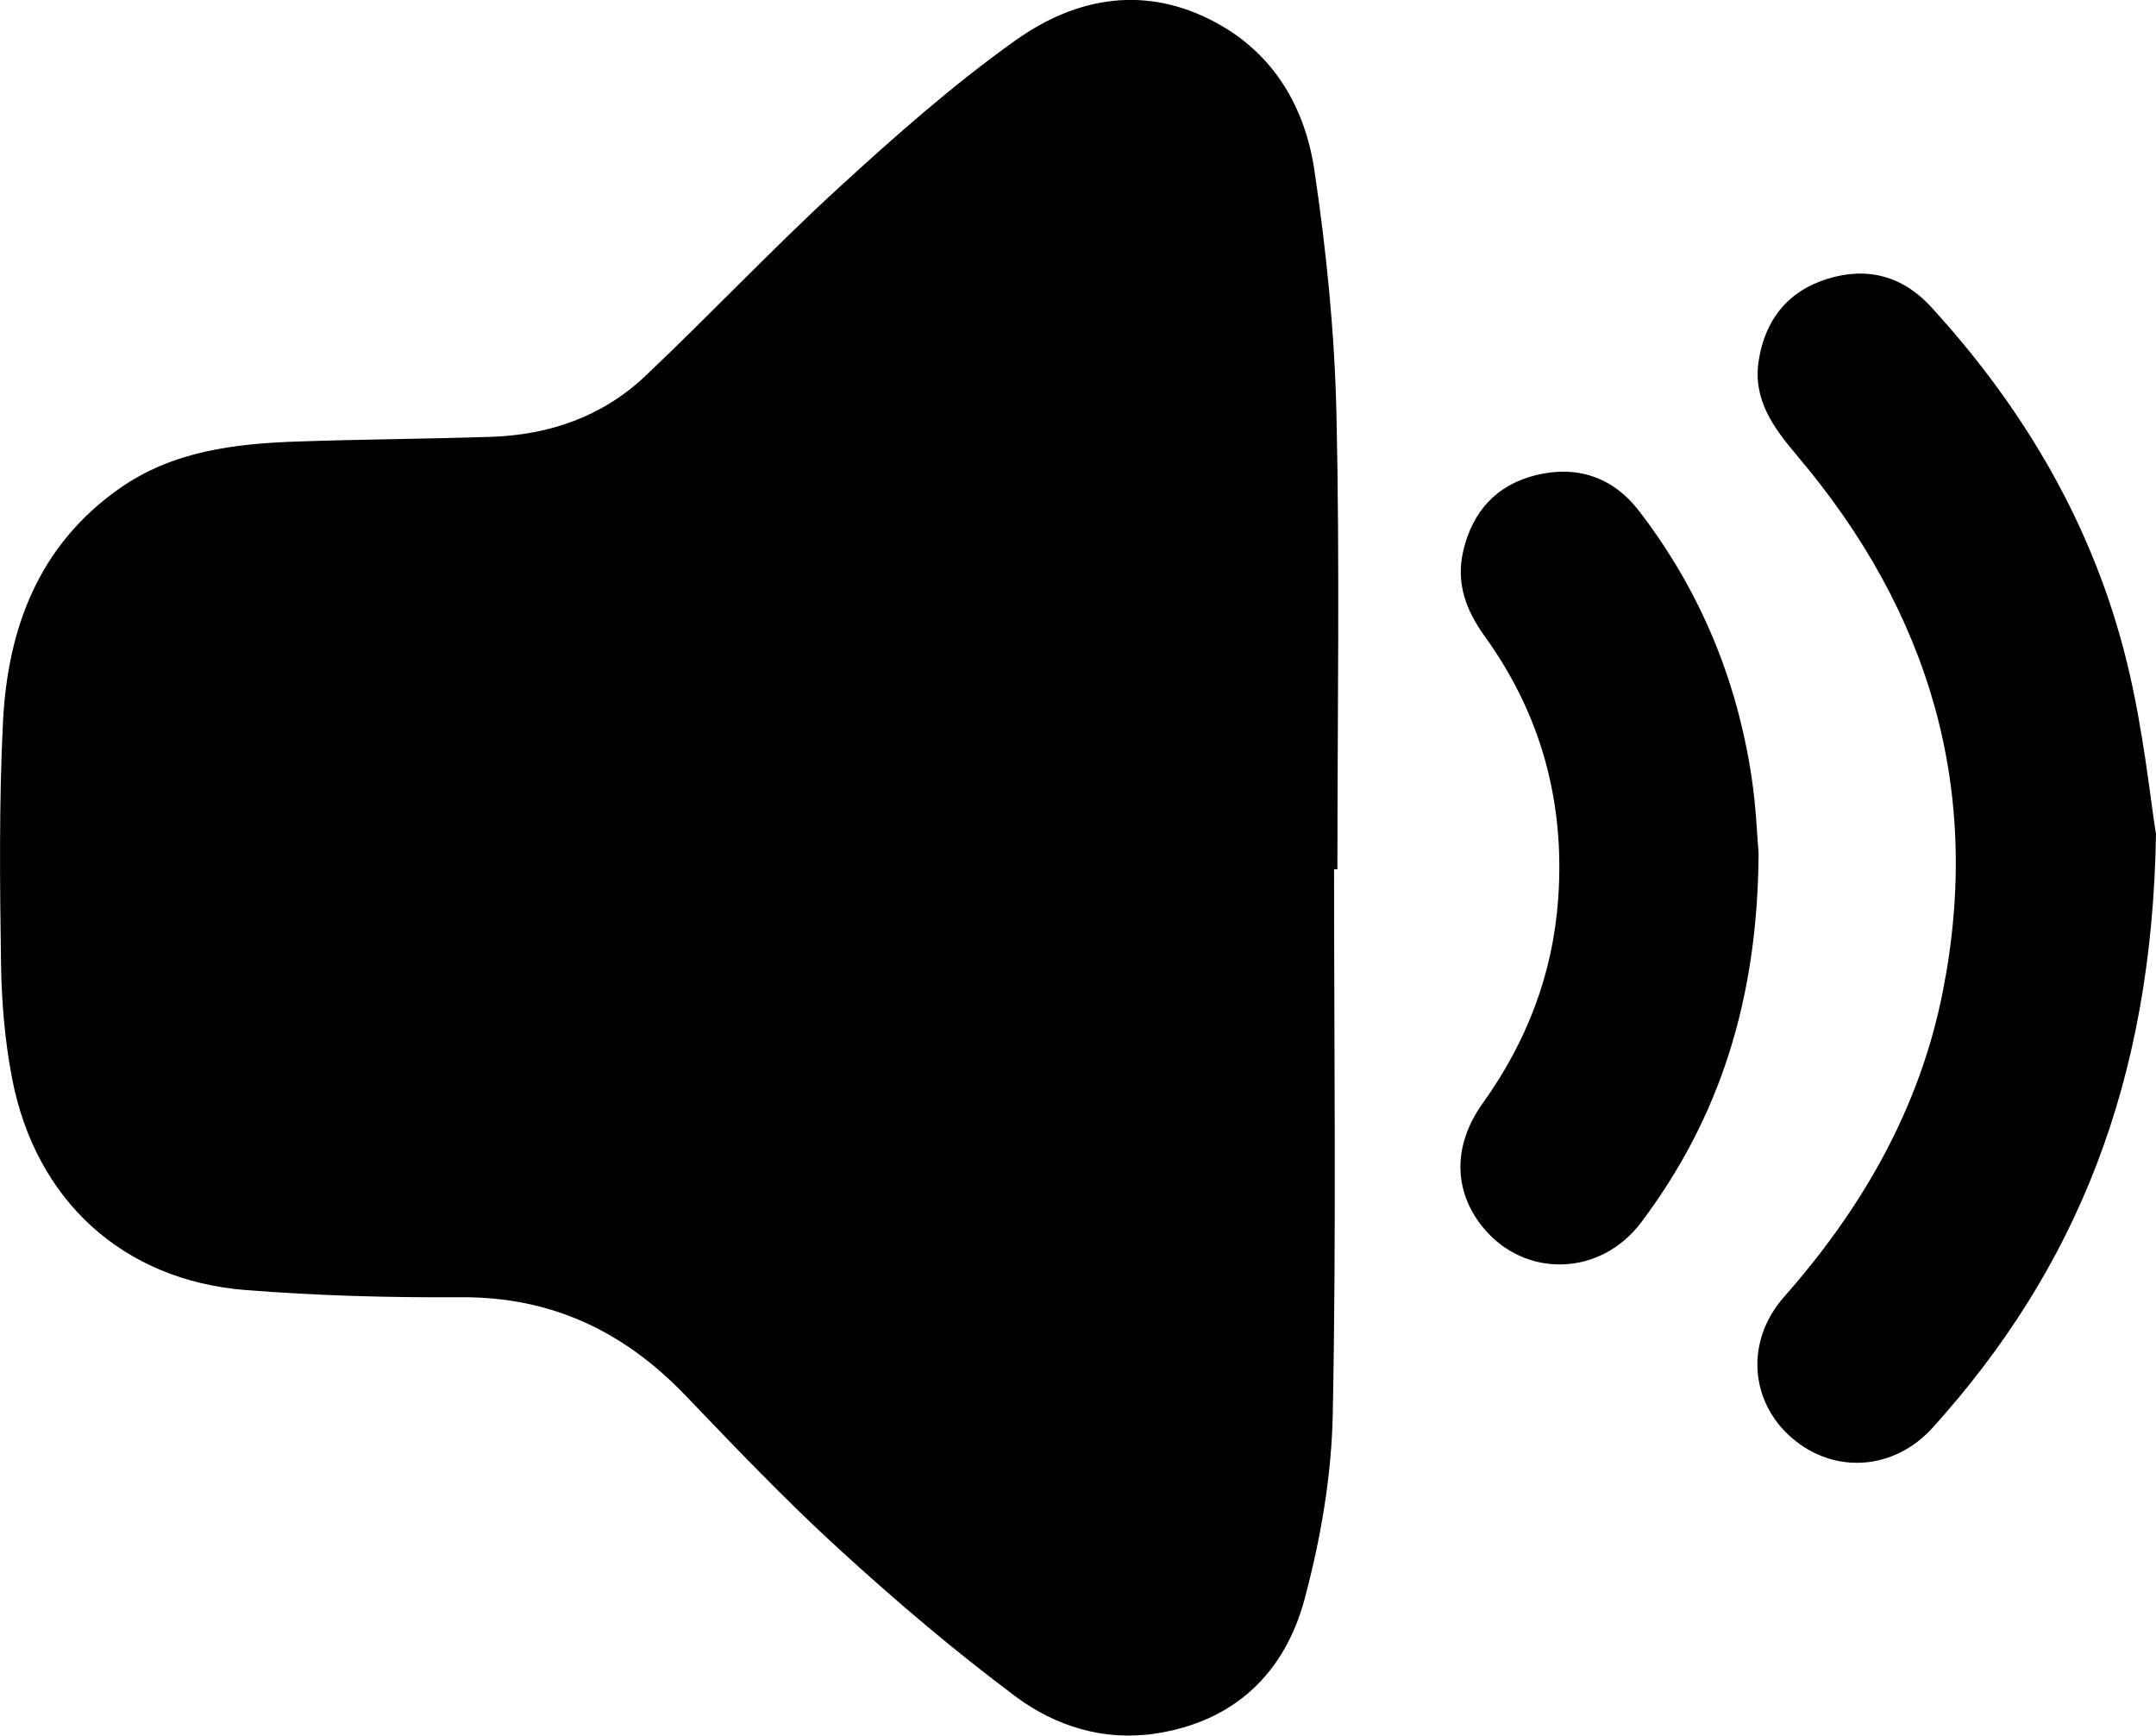
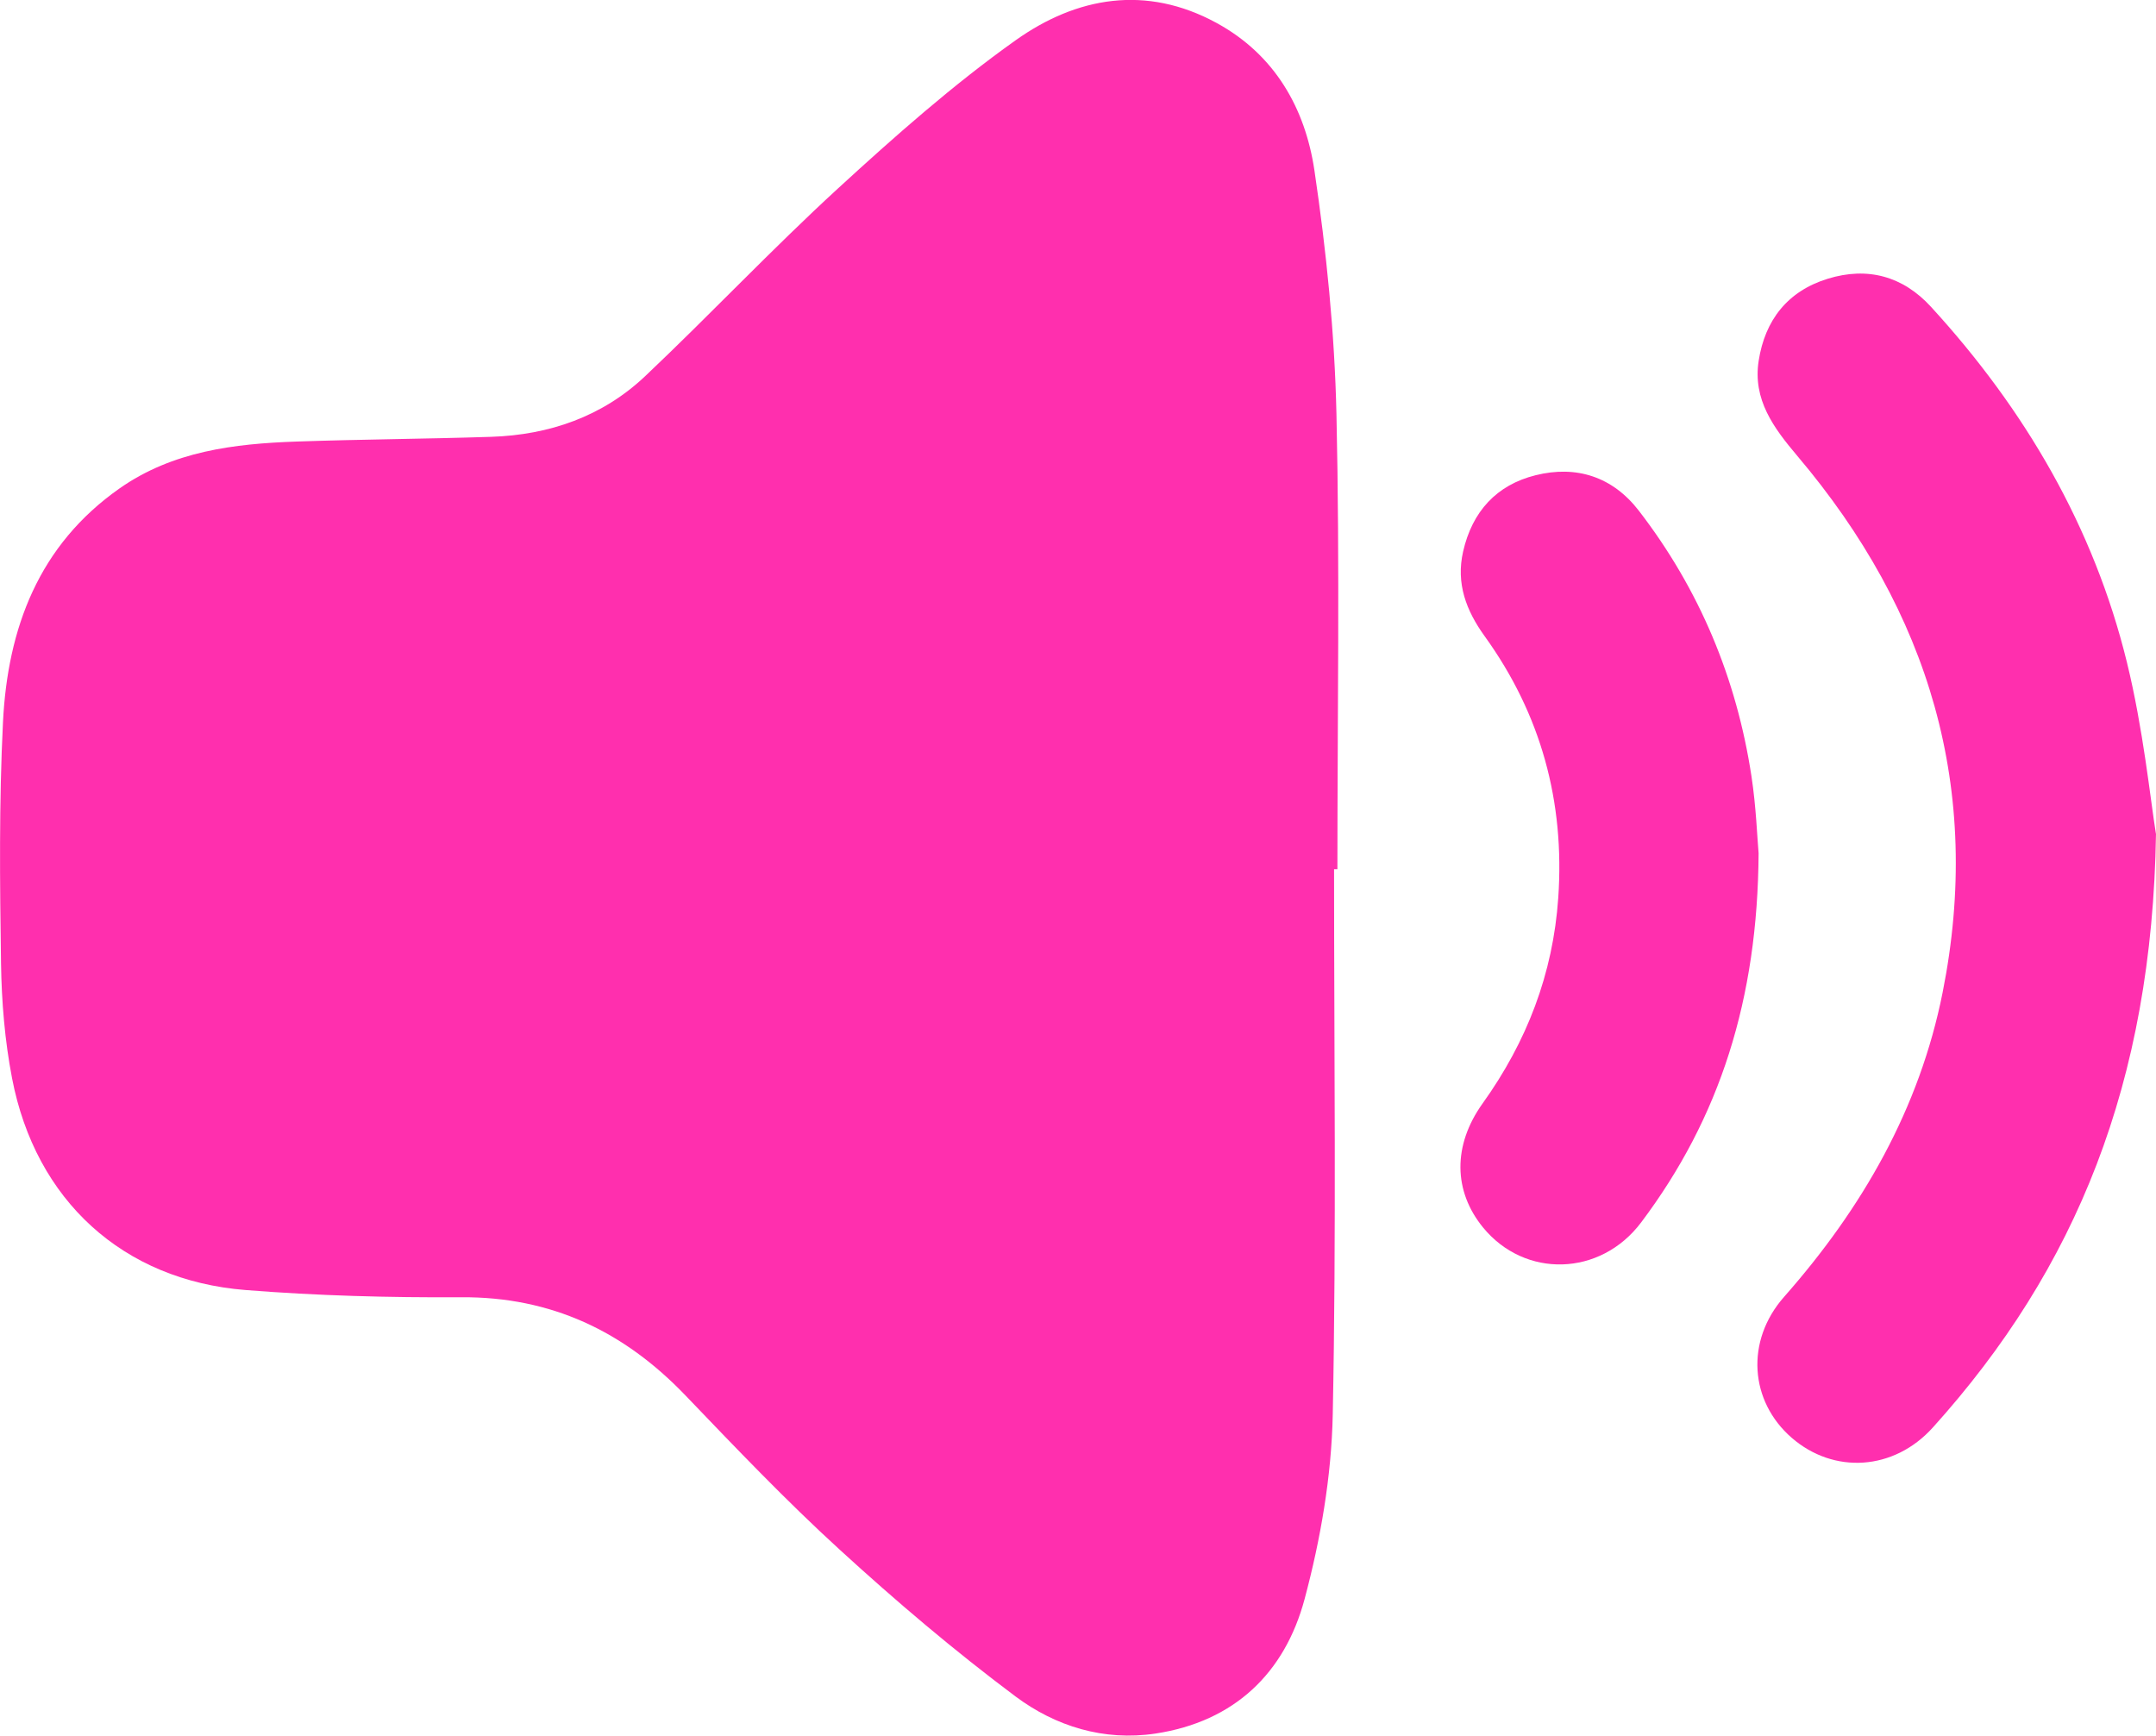
<svg xmlns="http://www.w3.org/2000/svg" viewBox="0 0 296.38 238.6">
+   <defs>
+     <style>.d{fill:#ff2fae;}</style>
+   </defs>
  <g id="a" />
  <g id="b">
    <g id="c">
      <g>
-         <path d="M183.39,119.51c0,24.98,.32,49.97-.18,74.94-.17,8.5-1.67,17.14-3.87,25.37-2.72,10.17-9.65,16.85-20.5,18.49-7.1,1.07-13.75-1-19.25-5.11-8.4-6.28-16.43-13.1-24.17-20.18-7.37-6.73-14.28-13.98-21.2-21.2-8.45-8.81-18.44-13.57-30.84-13.49-9.87,.06-19.78-.21-29.62-.99-16.86-1.34-28.87-12.32-32.1-29.1-1-5.18-1.44-10.53-1.52-15.81-.16-11.05-.28-22.13,.27-33.16,.64-12.9,4.9-24.33,16.04-32.14,7.3-5.11,15.72-6.13,24.28-6.43,8.92-.31,17.86-.36,26.78-.65,8.02-.26,15.32-2.8,21.18-8.34,8.95-8.47,17.42-17.47,26.5-25.8,7.81-7.16,15.8-14.24,24.42-20.37,8.39-5.97,17.94-7.67,27.64-2.38,8.01,4.37,12.17,11.74,13.44,20.26,1.65,11.1,2.78,22.35,3.03,33.56,.47,20.83,.13,41.68,.13,62.51h-.44Z" />
-         <path d="M296.38,114.6c-.54,34.23-10.98,59.79-30.68,81.64-5.37,5.95-13.62,6.43-19.4,1.41-5.77-5.01-6.4-13.31-1.04-19.38,10.74-12.18,18.6-25.83,21.79-41.85,5.55-27.85-1.82-52.31-19.98-73.75-3.26-3.86-6.14-7.74-5.31-13.07,.87-5.6,3.98-9.58,9.49-11.28,5.48-1.69,10.34-.36,14.21,3.87,12.91,14.1,22.36,30.24,26.92,48.85,2.26,9.22,3.21,18.76,3.99,23.58Z" />
-         <path d="M241.75,117.28c-.12,20.08-5.33,36.39-16.15,50.77-5.61,7.45-15.99,7.69-21.72,.7-4.09-4.99-4.2-11.29-.07-17.06,6.08-8.49,9.68-17.82,10.4-28.27,.91-13.21-2.37-25.23-10.13-35.98-2.52-3.5-3.95-7.22-2.95-11.62,1.25-5.5,4.6-9.16,9.96-10.49,5.61-1.4,10.59,.2,14.2,4.88,8.33,10.81,13.43,23.04,15.48,36.5,.64,4.19,.79,8.45,.98,10.58Z" />
+         <path class="d" d="M183.39,119.51c0,24.98,.32,49.97-.18,74.94-.17,8.5-1.67,17.14-3.87,25.37-2.72,10.17-9.65,16.85-20.5,18.49-7.1,1.07-13.75-1-19.25-5.11-8.4-6.28-16.43-13.1-24.17-20.18-7.37-6.73-14.28-13.98-21.2-21.2-8.45-8.81-18.44-13.57-30.84-13.49-9.87,.06-19.78-.21-29.62-.99-16.86-1.34-28.87-12.32-32.1-29.1-1-5.18-1.44-10.53-1.52-15.81-.16-11.05-.28-22.13,.27-33.16,.64-12.9,4.9-24.33,16.04-32.14,7.3-5.11,15.72-6.13,24.28-6.43,8.92-.31,17.86-.36,26.78-.65,8.02-.26,15.32-2.8,21.18-8.34,8.95-8.47,17.42-17.47,26.5-25.8,7.81-7.16,15.8-14.24,24.42-20.37,8.39-5.97,17.94-7.67,27.64-2.38,8.01,4.37,12.17,11.74,13.44,20.26,1.65,11.1,2.78,22.35,3.03,33.56,.47,20.83,.13,41.68,.13,62.51h-.44Z" />
+         <path class="d" d="M296.38,114.6c-.54,34.23-10.98,59.79-30.68,81.64-5.37,5.95-13.62,6.43-19.4,1.41-5.77-5.01-6.4-13.31-1.04-19.38,10.74-12.18,18.6-25.83,21.79-41.85,5.55-27.85-1.82-52.31-19.98-73.75-3.26-3.86-6.14-7.74-5.31-13.07,.87-5.6,3.98-9.58,9.49-11.28,5.48-1.69,10.34-.36,14.21,3.87,12.91,14.1,22.36,30.24,26.92,48.85,2.26,9.22,3.21,18.76,3.99,23.58Z" />
+         <path class="d" d="M241.75,117.28c-.12,20.08-5.33,36.39-16.15,50.77-5.61,7.45-15.99,7.69-21.72,.7-4.09-4.99-4.2-11.29-.07-17.06,6.08-8.49,9.68-17.82,10.4-28.27,.91-13.21-2.37-25.23-10.13-35.98-2.52-3.5-3.95-7.22-2.95-11.62,1.25-5.5,4.6-9.16,9.96-10.49,5.61-1.4,10.59,.2,14.2,4.88,8.33,10.81,13.43,23.04,15.48,36.5,.64,4.19,.79,8.45,.98,10.58Z" />
      </g>
    </g>
  </g>
</svg>
